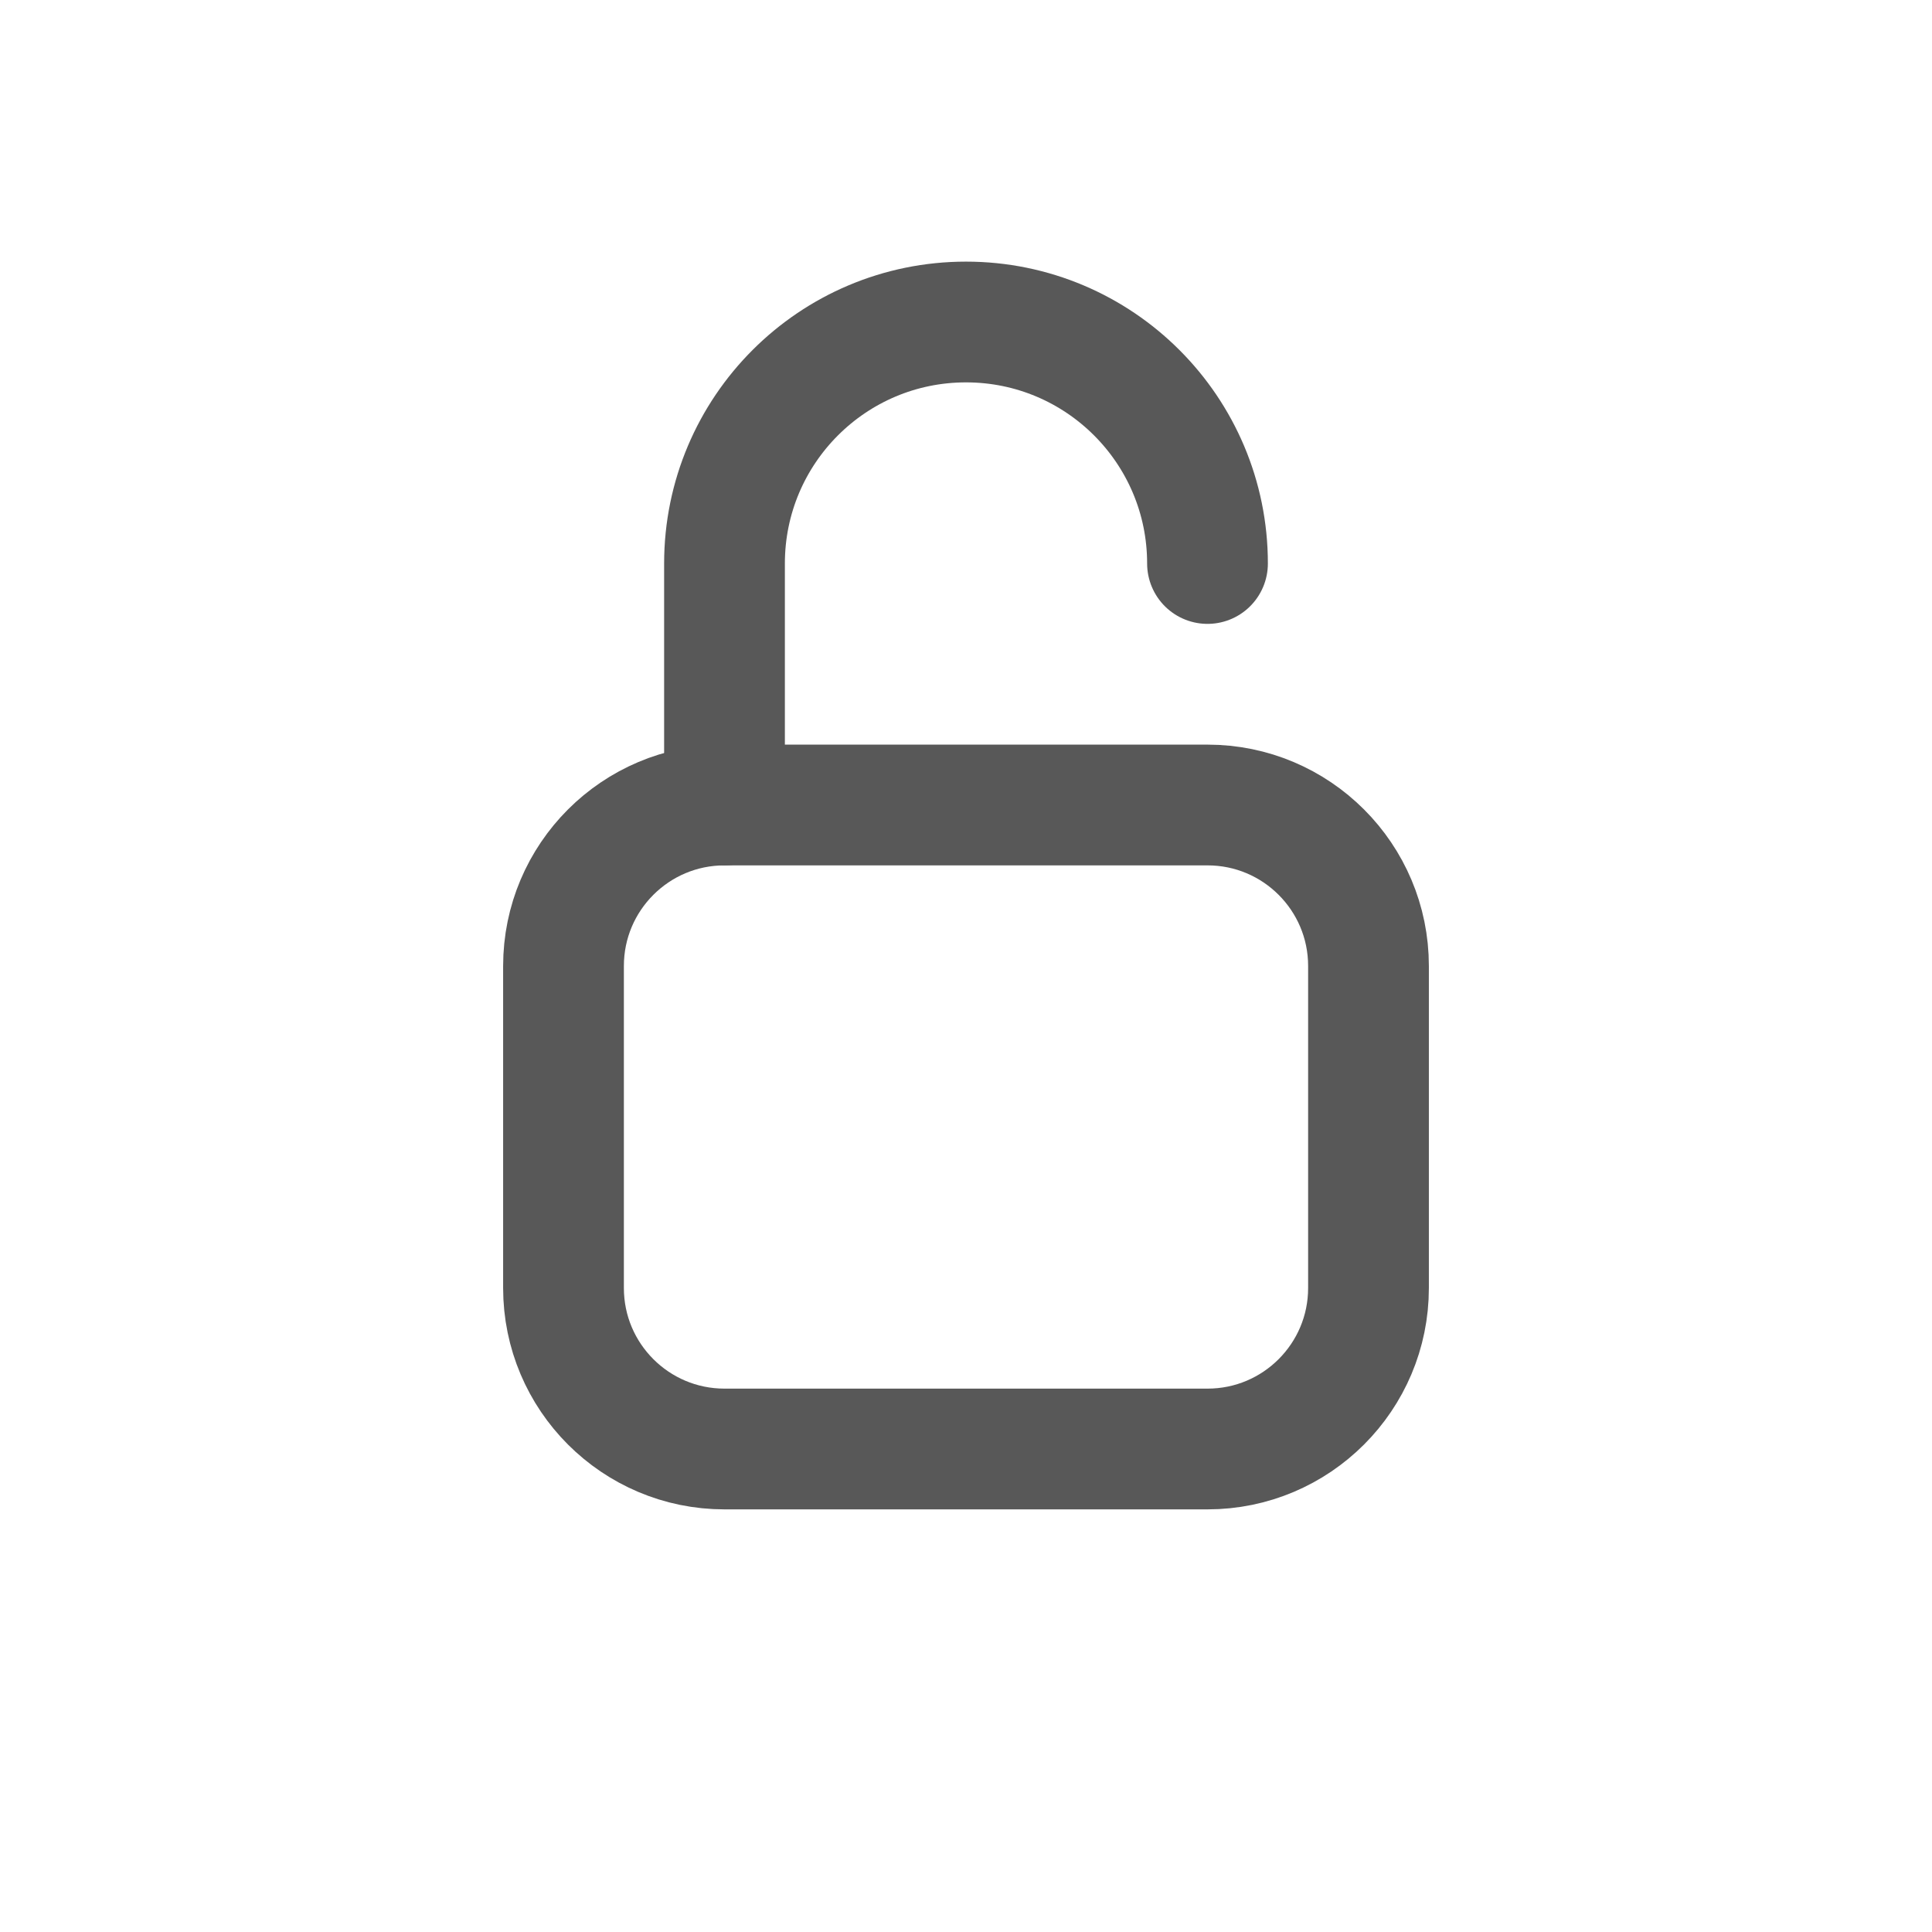
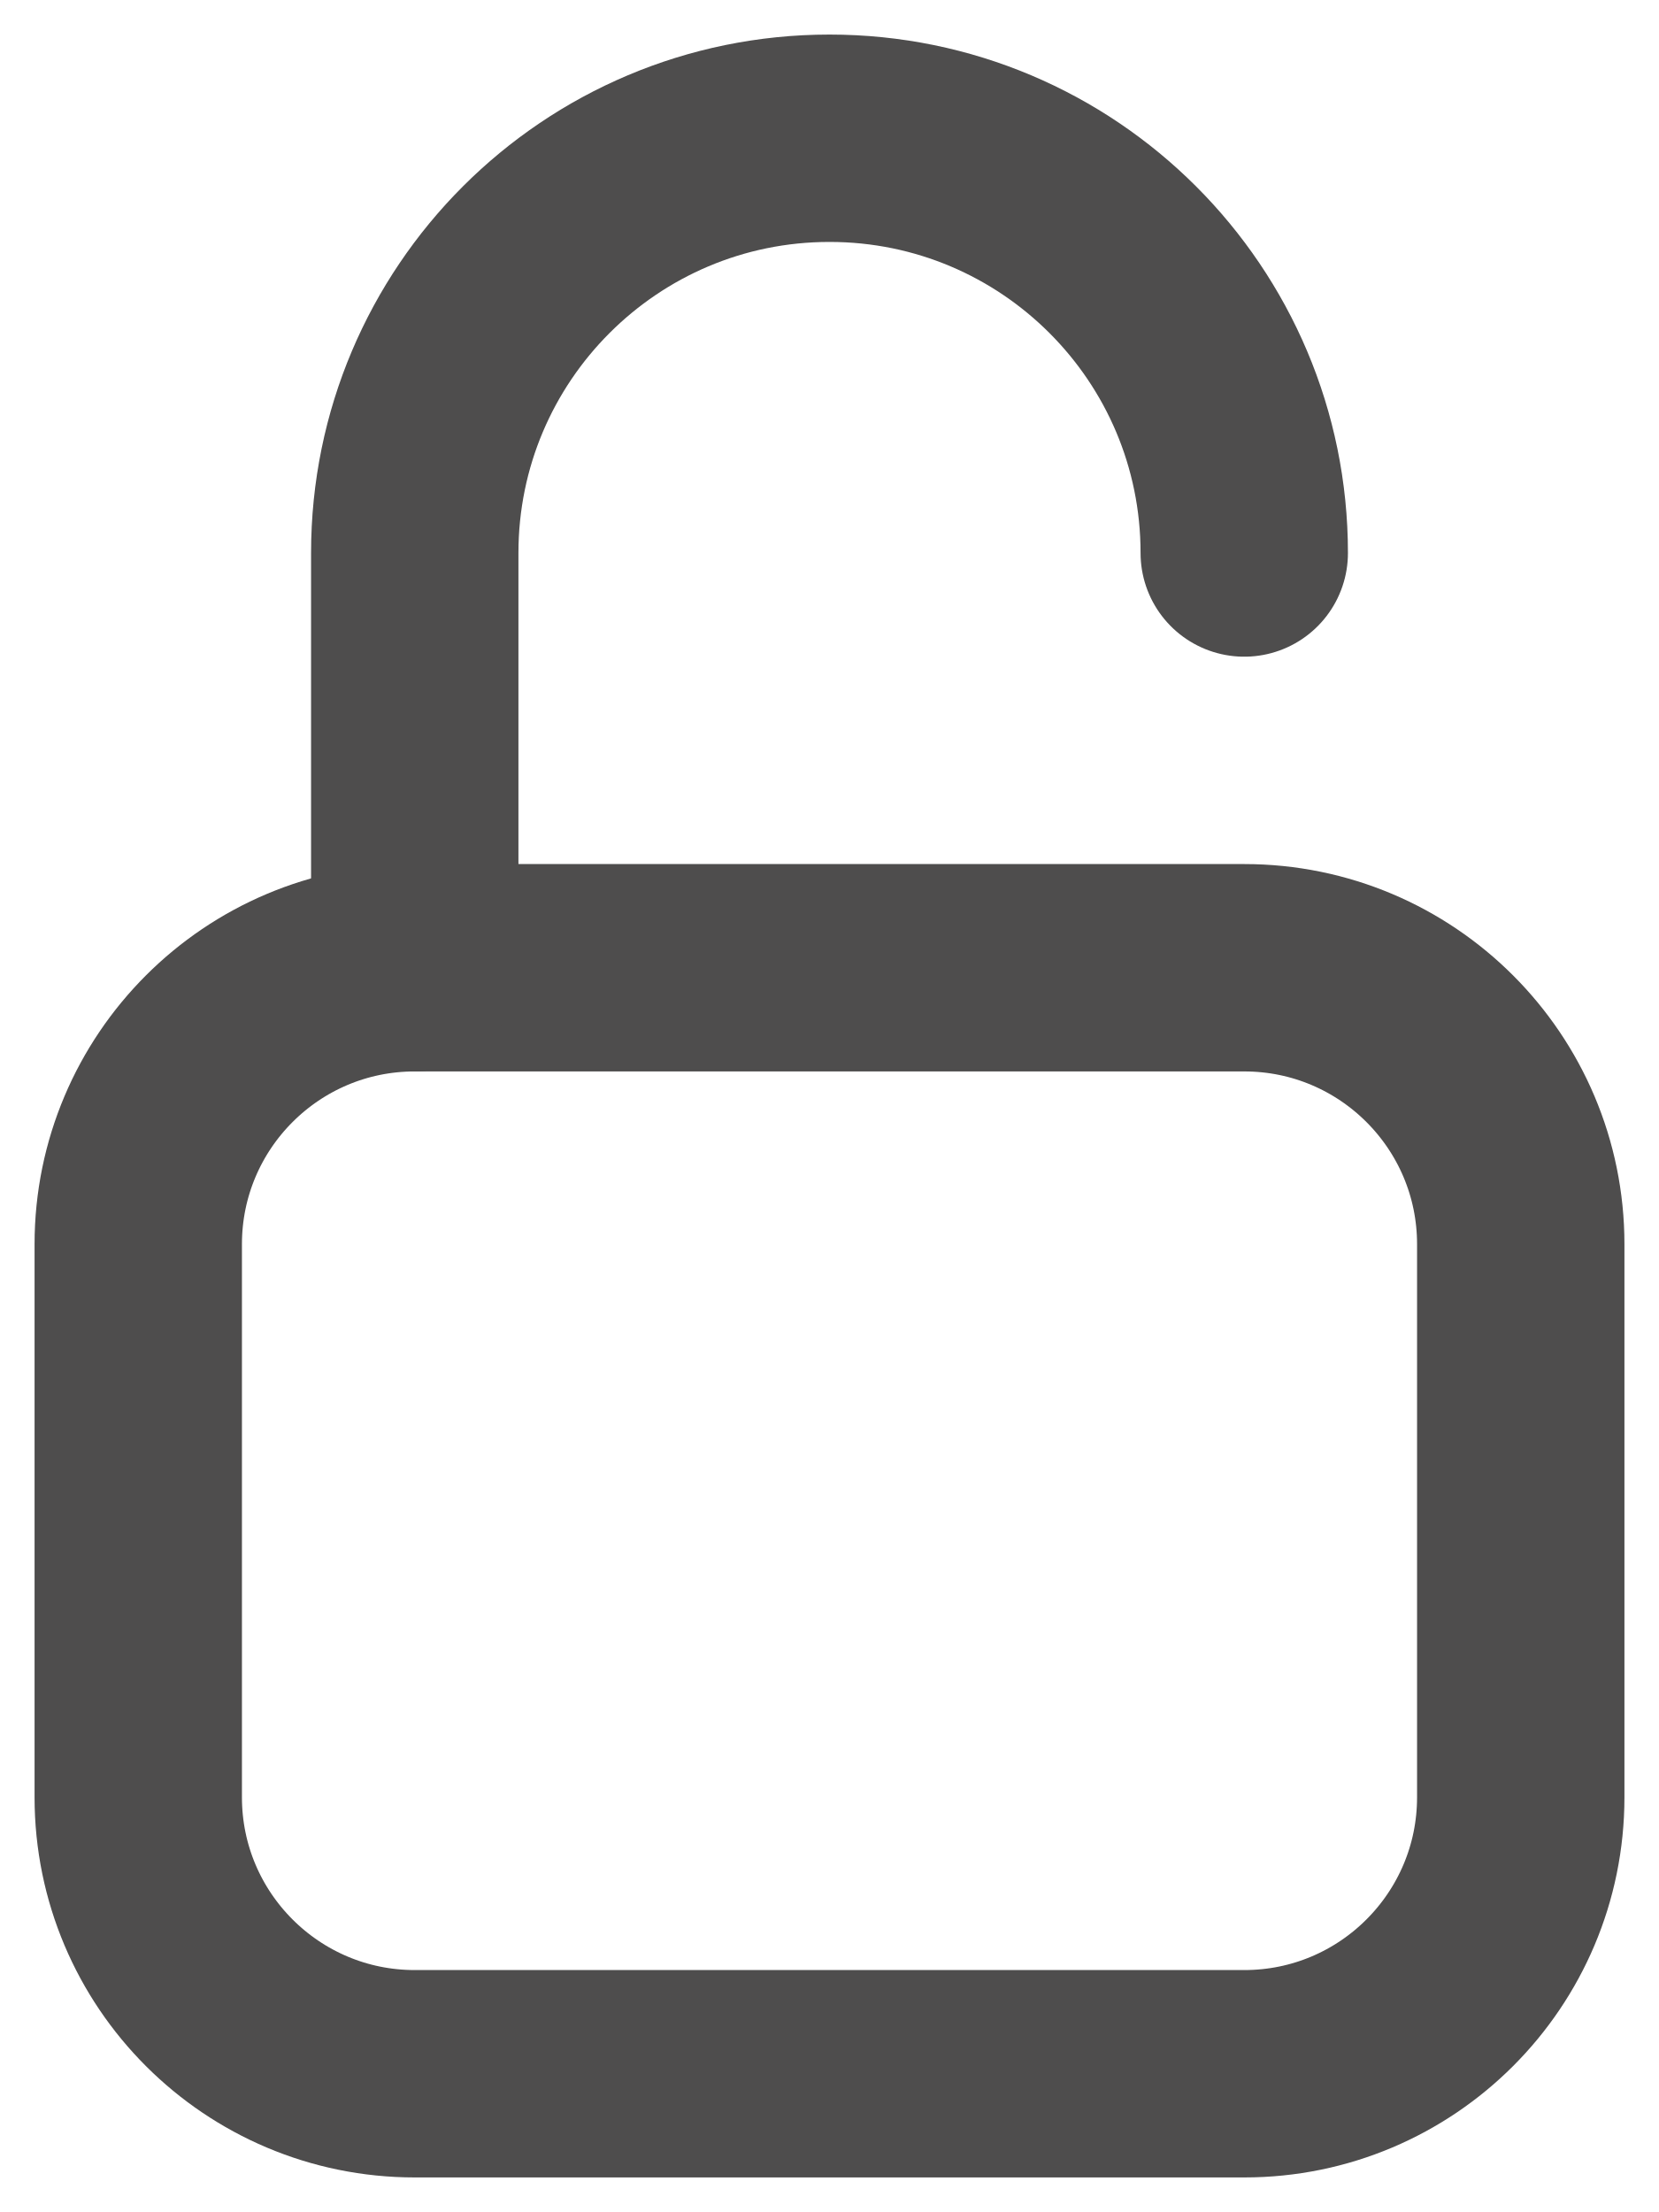
- <svg xmlns="http://www.w3.org/2000/svg" width="24" height="24" viewBox="0 0 24 24" fill="none">
-   <rect x="7" y="10" width="10" height="8" rx="2" stroke="#585858" stroke-width="1.5" stroke-linecap="round" />
-   <path d="M15 7C15 5.343 13.657 4 12 4C10.343 4 9 5.343 9 7V10" stroke="#585858" stroke-width="1.5" stroke-linecap="round" />
+ <svg xmlns="http://www.w3.org/2000/svg" width="12" height="16" viewBox="0 0 12 16" fill="none">
+   <rect x="1" y="7" width="10" height="8" rx="2" stroke="#4E4D4D" stroke-width="1.5" stroke-linecap="round" />
+   <path d="M9 4C9 2.343 7.657 1 6 1C4.343 1 3 2.343 3 4V7" stroke="#4E4D4D" stroke-width="1.5" stroke-linecap="round" />
</svg>
